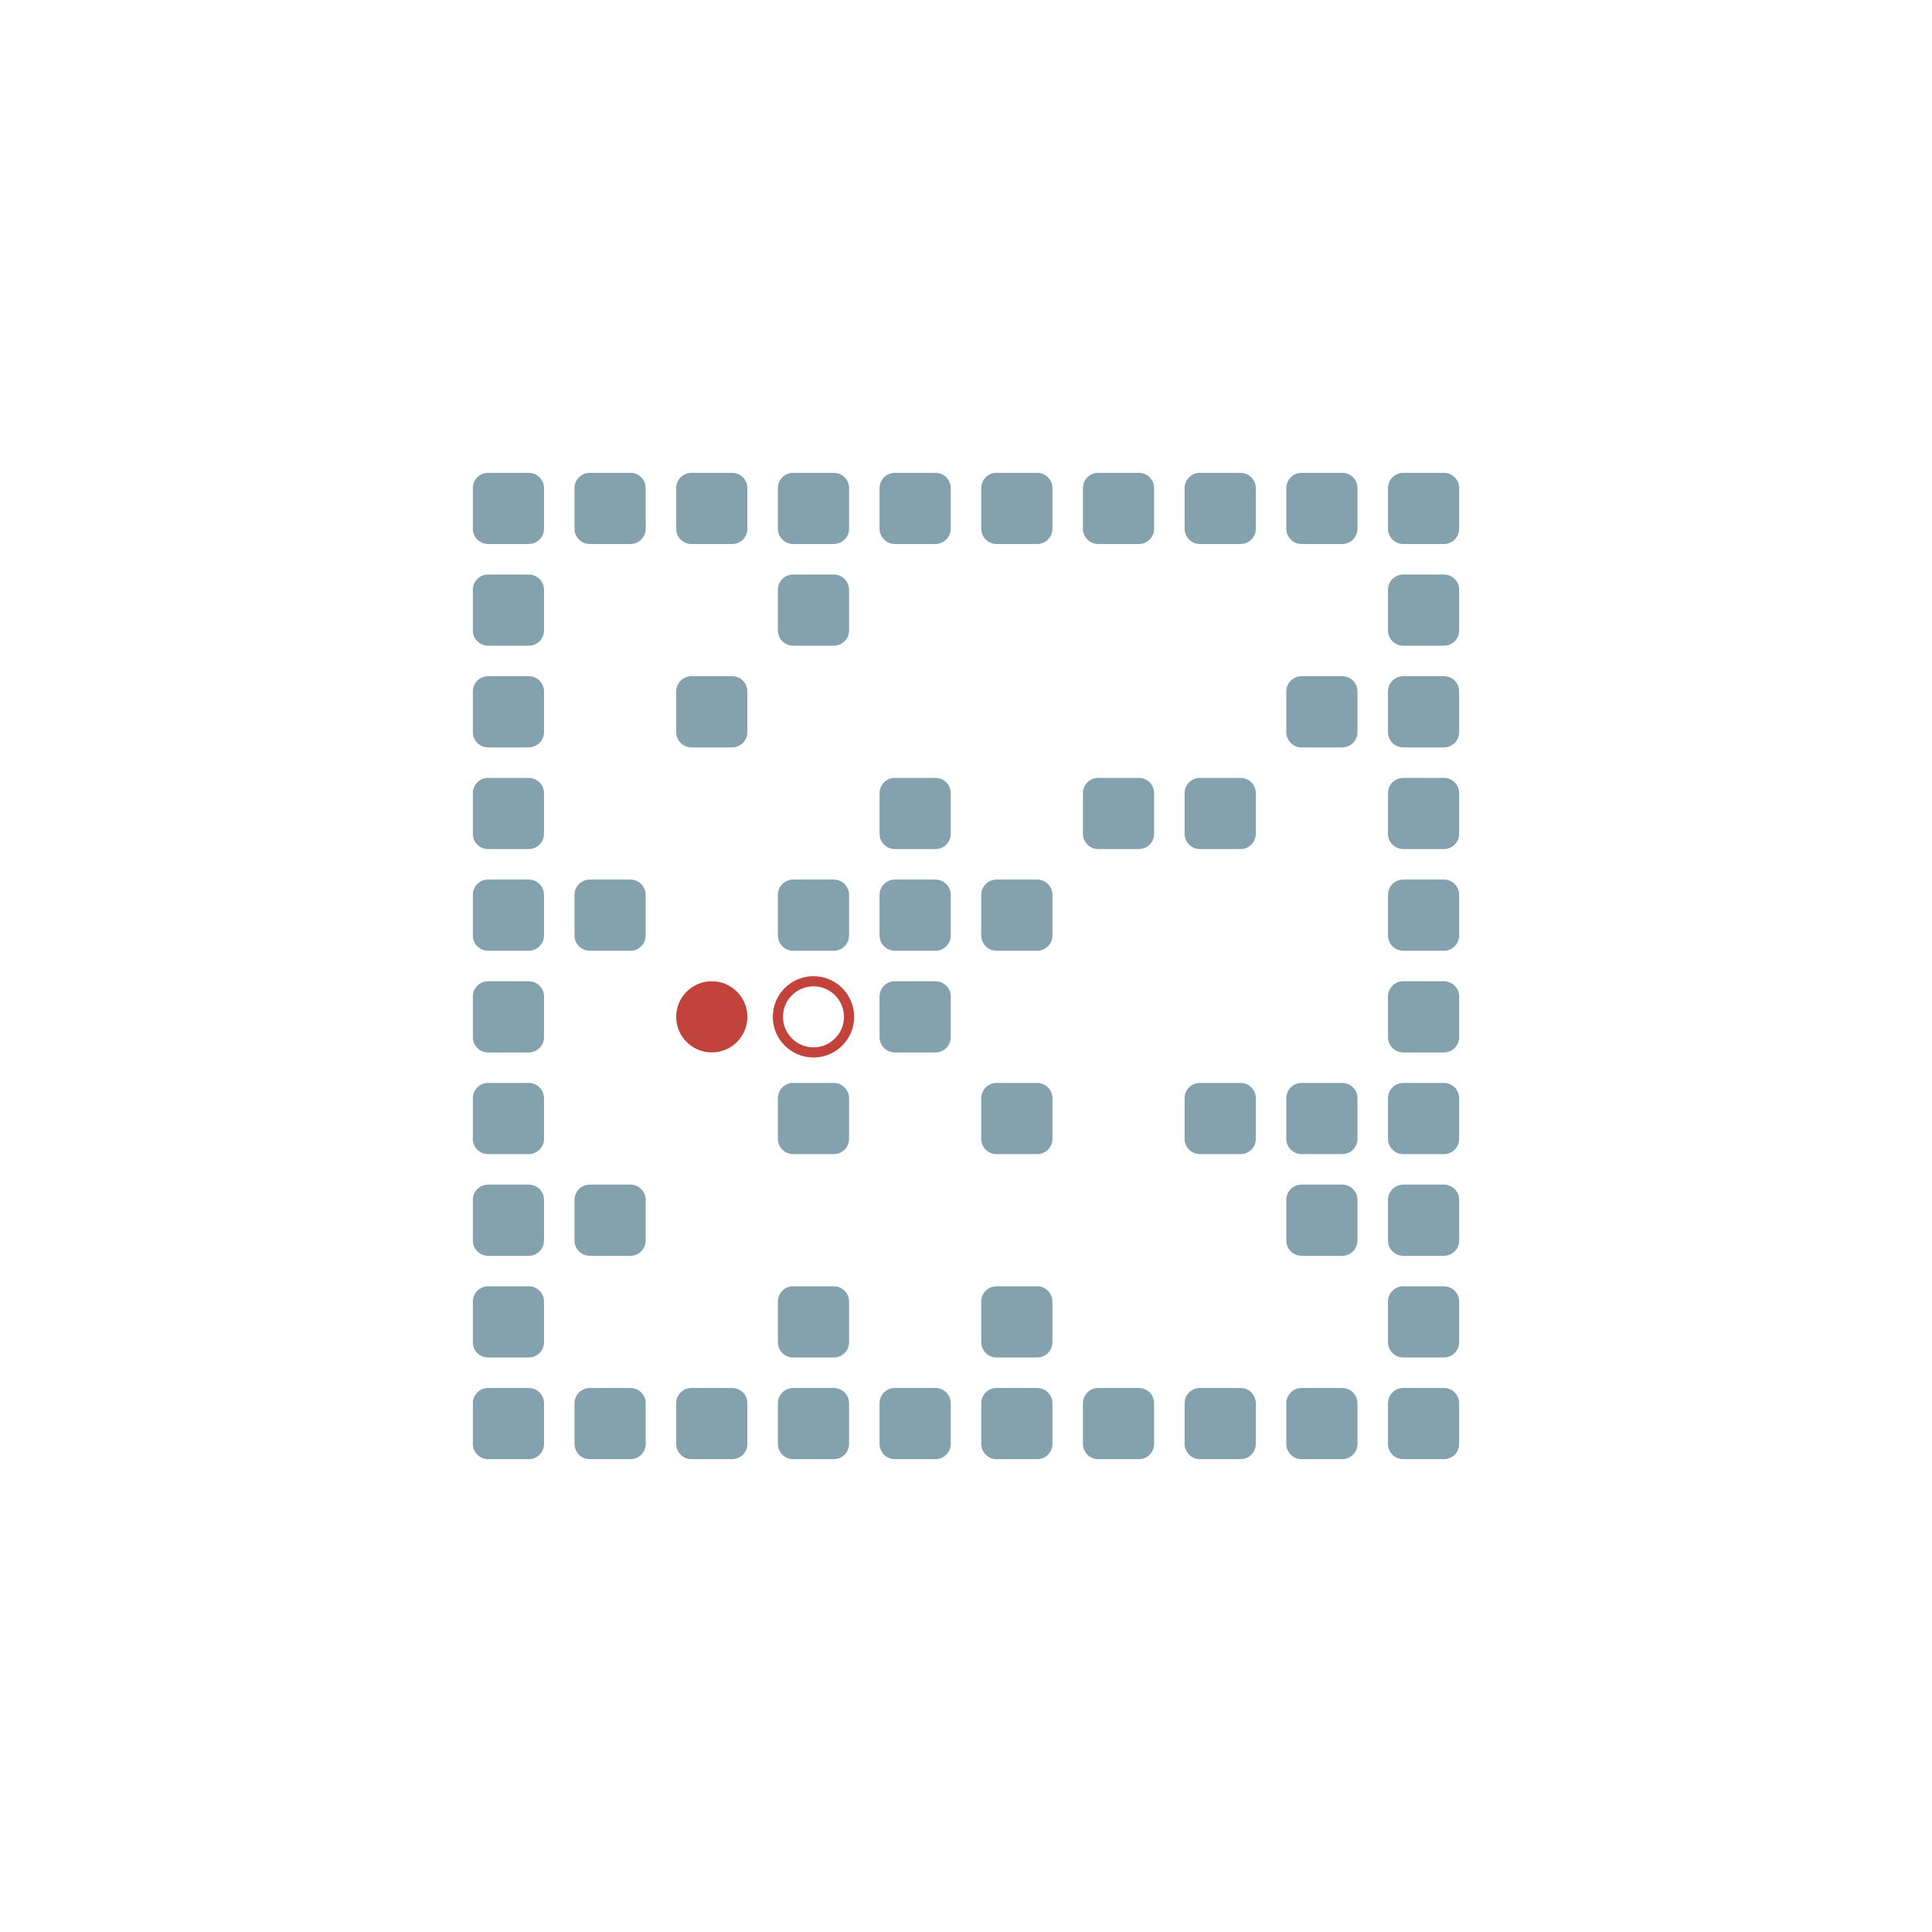
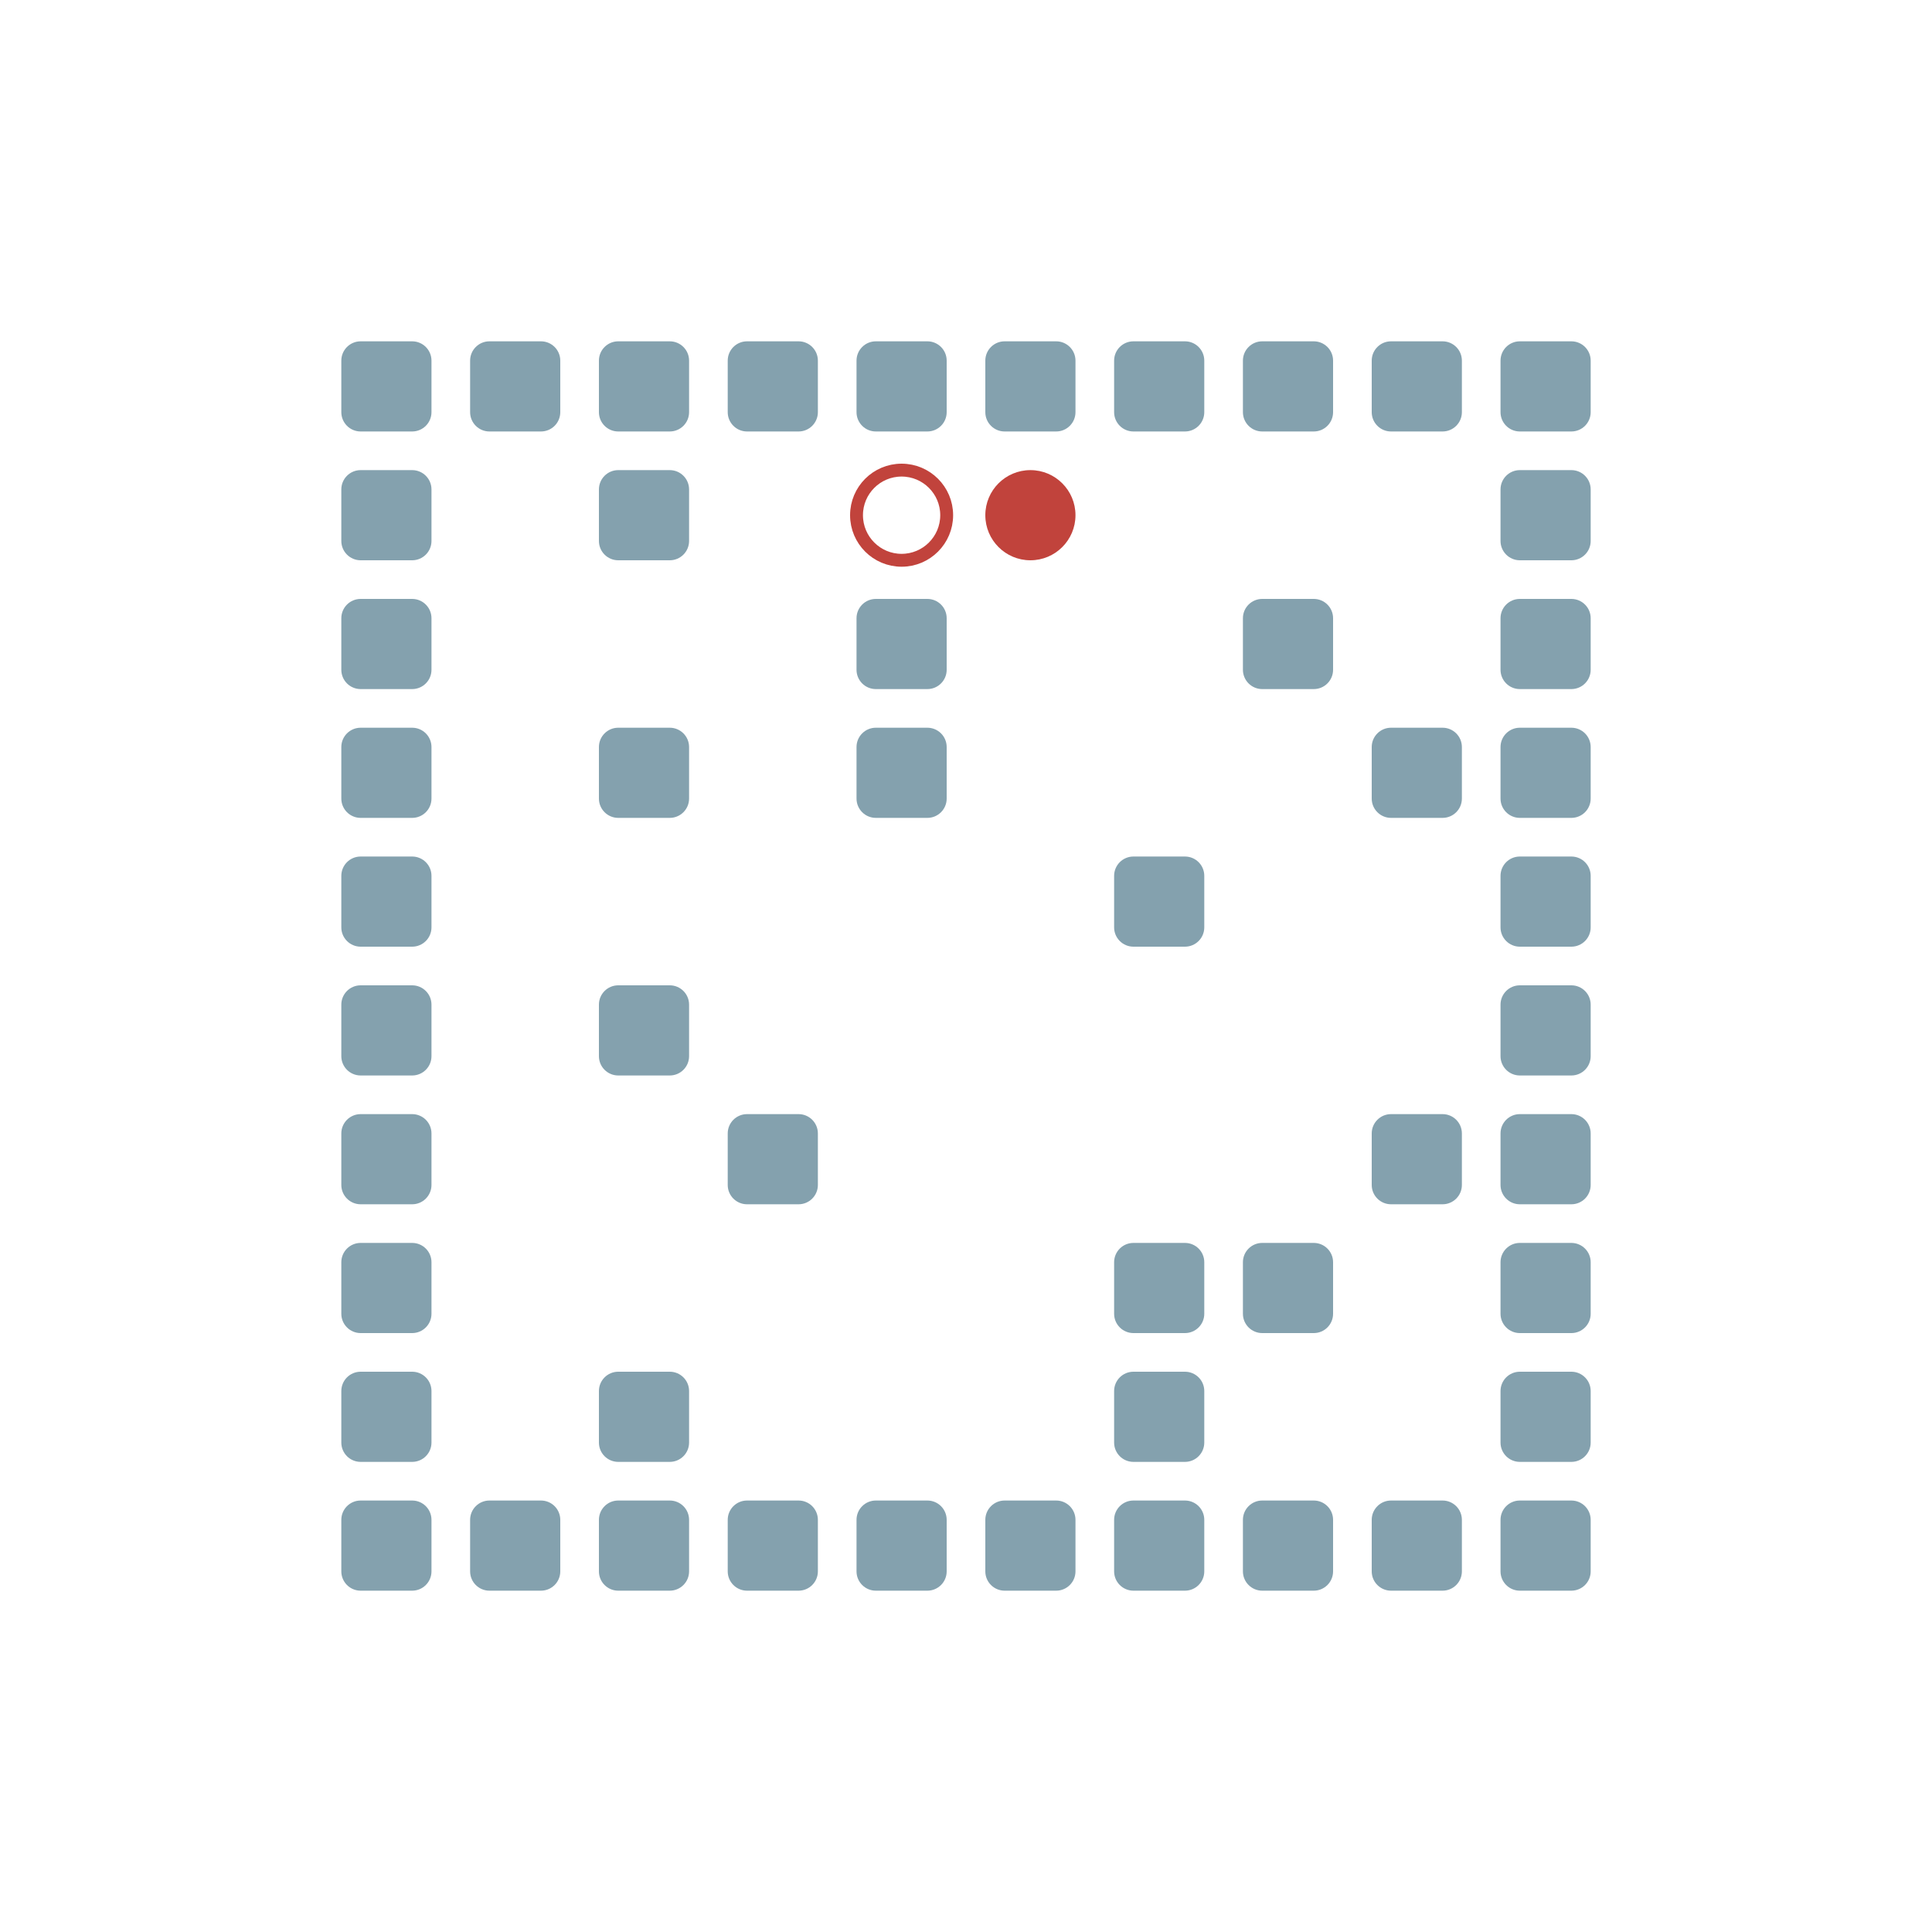
- <svg xmlns="http://www.w3.org/2000/svg" width="190" height="190" viewBox="0 -1900 1900 1900">
+ <svg xmlns="http://www.w3.org/2000/svg" width="150" height="150" viewBox="0 -1500 1500 1500">
  <defs>

</defs>
-   <rect fill="#84A1AE" height="70" rx="15" width="70" x="465" y="-535" />
-   <rect fill="#84A1AE" height="70" rx="15" width="70" x="465" y="-635" />
+   <rect fill="#84A1AE" height="70" rx="15" width="70" x="265" y="-335" />
+   <rect fill="#84A1AE" height="70" rx="15" width="70" x="265" y="-435" />
+   <rect fill="#84A1AE" height="70" rx="15" width="70" x="265" y="-535" />
+   <rect fill="#84A1AE" height="70" rx="15" width="70" x="265" y="-635" />
+   <rect fill="#84A1AE" height="70" rx="15" width="70" x="265" y="-735" />
+   <rect fill="#84A1AE" height="70" rx="15" width="70" x="265" y="-835" />
+   <rect fill="#84A1AE" height="70" rx="15" width="70" x="265" y="-935" />
+   <rect fill="#84A1AE" height="70" rx="15" width="70" x="265" y="-1035" />
+   <rect fill="#84A1AE" height="70" rx="15" width="70" x="265" y="-1135" />
+   <rect fill="#84A1AE" height="70" rx="15" width="70" x="265" y="-1235" />
+   <rect fill="#84A1AE" height="70" rx="15" width="70" x="365" y="-335" />
+   <rect fill="#84A1AE" height="70" rx="15" width="70" x="365" y="-1235" />
+   <rect fill="#84A1AE" height="70" rx="15" width="70" x="465" y="-335" />
+   <rect fill="#84A1AE" height="70" rx="15" width="70" x="465" y="-435" />
  <rect fill="#84A1AE" height="70" rx="15" width="70" x="465" y="-735" />
-   <rect fill="#84A1AE" height="70" rx="15" width="70" x="465" y="-835" />
  <rect fill="#84A1AE" height="70" rx="15" width="70" x="465" y="-935" />
-   <rect fill="#84A1AE" height="70" rx="15" width="70" x="465" y="-1035" />
  <rect fill="#84A1AE" height="70" rx="15" width="70" x="465" y="-1135" />
  <rect fill="#84A1AE" height="70" rx="15" width="70" x="465" y="-1235" />
-   <rect fill="#84A1AE" height="70" rx="15" width="70" x="465" y="-1335" />
-   <rect fill="#84A1AE" height="70" rx="15" width="70" x="465" y="-1435" />
-   <rect fill="#84A1AE" height="70" rx="15" width="70" x="565" y="-535" />
-   <rect fill="#84A1AE" height="70" rx="15" width="70" x="565" y="-735" />
-   <rect fill="#84A1AE" height="70" rx="15" width="70" x="565" y="-1035" />
-   <rect fill="#84A1AE" height="70" rx="15" width="70" x="565" y="-1435" />
-   <rect fill="#84A1AE" height="70" rx="15" width="70" x="665" y="-535" />
+   <rect fill="#84A1AE" height="70" rx="15" width="70" x="565" y="-335" />
+   <rect fill="#84A1AE" height="70" rx="15" width="70" x="565" y="-635" />
+   <rect fill="#84A1AE" height="70" rx="15" width="70" x="565" y="-1235" />
+   <rect fill="#84A1AE" height="70" rx="15" width="70" x="665" y="-335" />
+   <rect fill="#84A1AE" height="70" rx="15" width="70" x="665" y="-935" />
+   <rect fill="#84A1AE" height="70" rx="15" width="70" x="665" y="-1035" />
  <rect fill="#84A1AE" height="70" rx="15" width="70" x="665" y="-1235" />
-   <rect fill="#84A1AE" height="70" rx="15" width="70" x="665" y="-1435" />
-   <rect fill="#84A1AE" height="70" rx="15" width="70" x="765" y="-535" />
-   <rect fill="#84A1AE" height="70" rx="15" width="70" x="765" y="-635" />
-   <rect fill="#84A1AE" height="70" rx="15" width="70" x="765" y="-835" />
-   <rect fill="#84A1AE" height="70" rx="15" width="70" x="765" y="-1035" />
-   <rect fill="#84A1AE" height="70" rx="15" width="70" x="765" y="-1335" />
-   <rect fill="#84A1AE" height="70" rx="15" width="70" x="765" y="-1435" />
+   <rect fill="#84A1AE" height="70" rx="15" width="70" x="765" y="-335" />
+   <rect fill="#84A1AE" height="70" rx="15" width="70" x="765" y="-1235" />
+   <rect fill="#84A1AE" height="70" rx="15" width="70" x="865" y="-335" />
+   <rect fill="#84A1AE" height="70" rx="15" width="70" x="865" y="-435" />
  <rect fill="#84A1AE" height="70" rx="15" width="70" x="865" y="-535" />
-   <rect fill="#84A1AE" height="70" rx="15" width="70" x="865" y="-935" />
-   <rect fill="#84A1AE" height="70" rx="15" width="70" x="865" y="-1035" />
-   <rect fill="#84A1AE" height="70" rx="15" width="70" x="865" y="-1135" />
-   <rect fill="#84A1AE" height="70" rx="15" width="70" x="865" y="-1435" />
+   <rect fill="#84A1AE" height="70" rx="15" width="70" x="865" y="-835" />
+   <rect fill="#84A1AE" height="70" rx="15" width="70" x="865" y="-1235" />
+   <rect fill="#84A1AE" height="70" rx="15" width="70" x="965" y="-335" />
  <rect fill="#84A1AE" height="70" rx="15" width="70" x="965" y="-535" />
-   <rect fill="#84A1AE" height="70" rx="15" width="70" x="965" y="-635" />
-   <rect fill="#84A1AE" height="70" rx="15" width="70" x="965" y="-835" />
  <rect fill="#84A1AE" height="70" rx="15" width="70" x="965" y="-1035" />
-   <rect fill="#84A1AE" height="70" rx="15" width="70" x="965" y="-1435" />
-   <rect fill="#84A1AE" height="70" rx="15" width="70" x="1065" y="-535" />
-   <rect fill="#84A1AE" height="70" rx="15" width="70" x="1065" y="-1135" />
-   <rect fill="#84A1AE" height="70" rx="15" width="70" x="1065" y="-1435" />
+   <rect fill="#84A1AE" height="70" rx="15" width="70" x="965" y="-1235" />
+   <rect fill="#84A1AE" height="70" rx="15" width="70" x="1065" y="-335" />
+   <rect fill="#84A1AE" height="70" rx="15" width="70" x="1065" y="-635" />
+   <rect fill="#84A1AE" height="70" rx="15" width="70" x="1065" y="-935" />
+   <rect fill="#84A1AE" height="70" rx="15" width="70" x="1065" y="-1235" />
+   <rect fill="#84A1AE" height="70" rx="15" width="70" x="1165" y="-335" />
+   <rect fill="#84A1AE" height="70" rx="15" width="70" x="1165" y="-435" />
  <rect fill="#84A1AE" height="70" rx="15" width="70" x="1165" y="-535" />
+   <rect fill="#84A1AE" height="70" rx="15" width="70" x="1165" y="-635" />
+   <rect fill="#84A1AE" height="70" rx="15" width="70" x="1165" y="-735" />
  <rect fill="#84A1AE" height="70" rx="15" width="70" x="1165" y="-835" />
+   <rect fill="#84A1AE" height="70" rx="15" width="70" x="1165" y="-935" />
+   <rect fill="#84A1AE" height="70" rx="15" width="70" x="1165" y="-1035" />
  <rect fill="#84A1AE" height="70" rx="15" width="70" x="1165" y="-1135" />
-   <rect fill="#84A1AE" height="70" rx="15" width="70" x="1165" y="-1435" />
-   <rect fill="#84A1AE" height="70" rx="15" width="70" x="1265" y="-535" />
-   <rect fill="#84A1AE" height="70" rx="15" width="70" x="1265" y="-735" />
-   <rect fill="#84A1AE" height="70" rx="15" width="70" x="1265" y="-835" />
-   <rect fill="#84A1AE" height="70" rx="15" width="70" x="1265" y="-1235" />
-   <rect fill="#84A1AE" height="70" rx="15" width="70" x="1265" y="-1435" />
-   <rect fill="#84A1AE" height="70" rx="15" width="70" x="1365" y="-535" />
-   <rect fill="#84A1AE" height="70" rx="15" width="70" x="1365" y="-635" />
-   <rect fill="#84A1AE" height="70" rx="15" width="70" x="1365" y="-735" />
-   <rect fill="#84A1AE" height="70" rx="15" width="70" x="1365" y="-835" />
-   <rect fill="#84A1AE" height="70" rx="15" width="70" x="1365" y="-935" />
-   <rect fill="#84A1AE" height="70" rx="15" width="70" x="1365" y="-1035" />
-   <rect fill="#84A1AE" height="70" rx="15" width="70" x="1365" y="-1135" />
-   <rect fill="#84A1AE" height="70" rx="15" width="70" x="1365" y="-1235" />
-   <rect fill="#84A1AE" height="70" rx="15" width="70" x="1365" y="-1335" />
-   <rect fill="#84A1AE" height="70" rx="15" width="70" x="1365" y="-1435" />
-   <circle cx="700" cy="-900" fill="#c1433c" r="35">
-     <animate attributeName="cy" dur="2.52s" keyTimes="0.0;0.1;0.2;0.3;0.4;0.5;0.7;0.8;1.0" repeatCount="indefinite" values="-900;-900;-900;-800;-700;-800;-800;-900;-900" />
-     <animate attributeName="cx" dur="2.52s" keyTimes="0.0;0.1;0.5;0.6;0.7;0.8;0.9;1.0" repeatCount="indefinite" values="700;700;700;600;700;700;800;800" />
-     <animate attributeName="visibility" dur="2.52s" keyTimes="0.0;0.1;0.8;0.9;1.0" repeatCount="indefinite" values="visible;visible;visible;hidden;hidden" />
+   <rect fill="#84A1AE" height="70" rx="15" width="70" x="1165" y="-1235" />
+   <circle cx="800" cy="-1100" fill="#c1433c" r="35">
+     <animate attributeName="cy" dur="0.56s" keyTimes="0.0;0.333;1.0" repeatCount="indefinite" values="-1100;-1100;-1100" />
+     <animate attributeName="cx" dur="0.56s" keyTimes="0.0;0.333;0.667;1.0" repeatCount="indefinite" values="800;800;700;700" />
+     <animate attributeName="visibility" dur="0.56s" keyTimes="0.0;0.333;0.667;1.0" repeatCount="indefinite" values="visible;visible;hidden;hidden" />
  </circle>
-   <circle cx="800" cy="-900" fill="none" r="35" stroke="#c1433c" stroke-width="10">
-     <animate attributeName="visibility" dur="2.52s" keyTimes="0.0;0.1;0.8;0.9;1.0" repeatCount="indefinite" values="visible;visible;visible;hidden;hidden" />
+   <circle cx="700" cy="-1100" fill="none" r="35" stroke="#c1433c" stroke-width="10">
+     <animate attributeName="visibility" dur="0.56s" keyTimes="0.0;0.333;0.667;1.0" repeatCount="indefinite" values="visible;visible;hidden;hidden" />
  </circle>
</svg>
